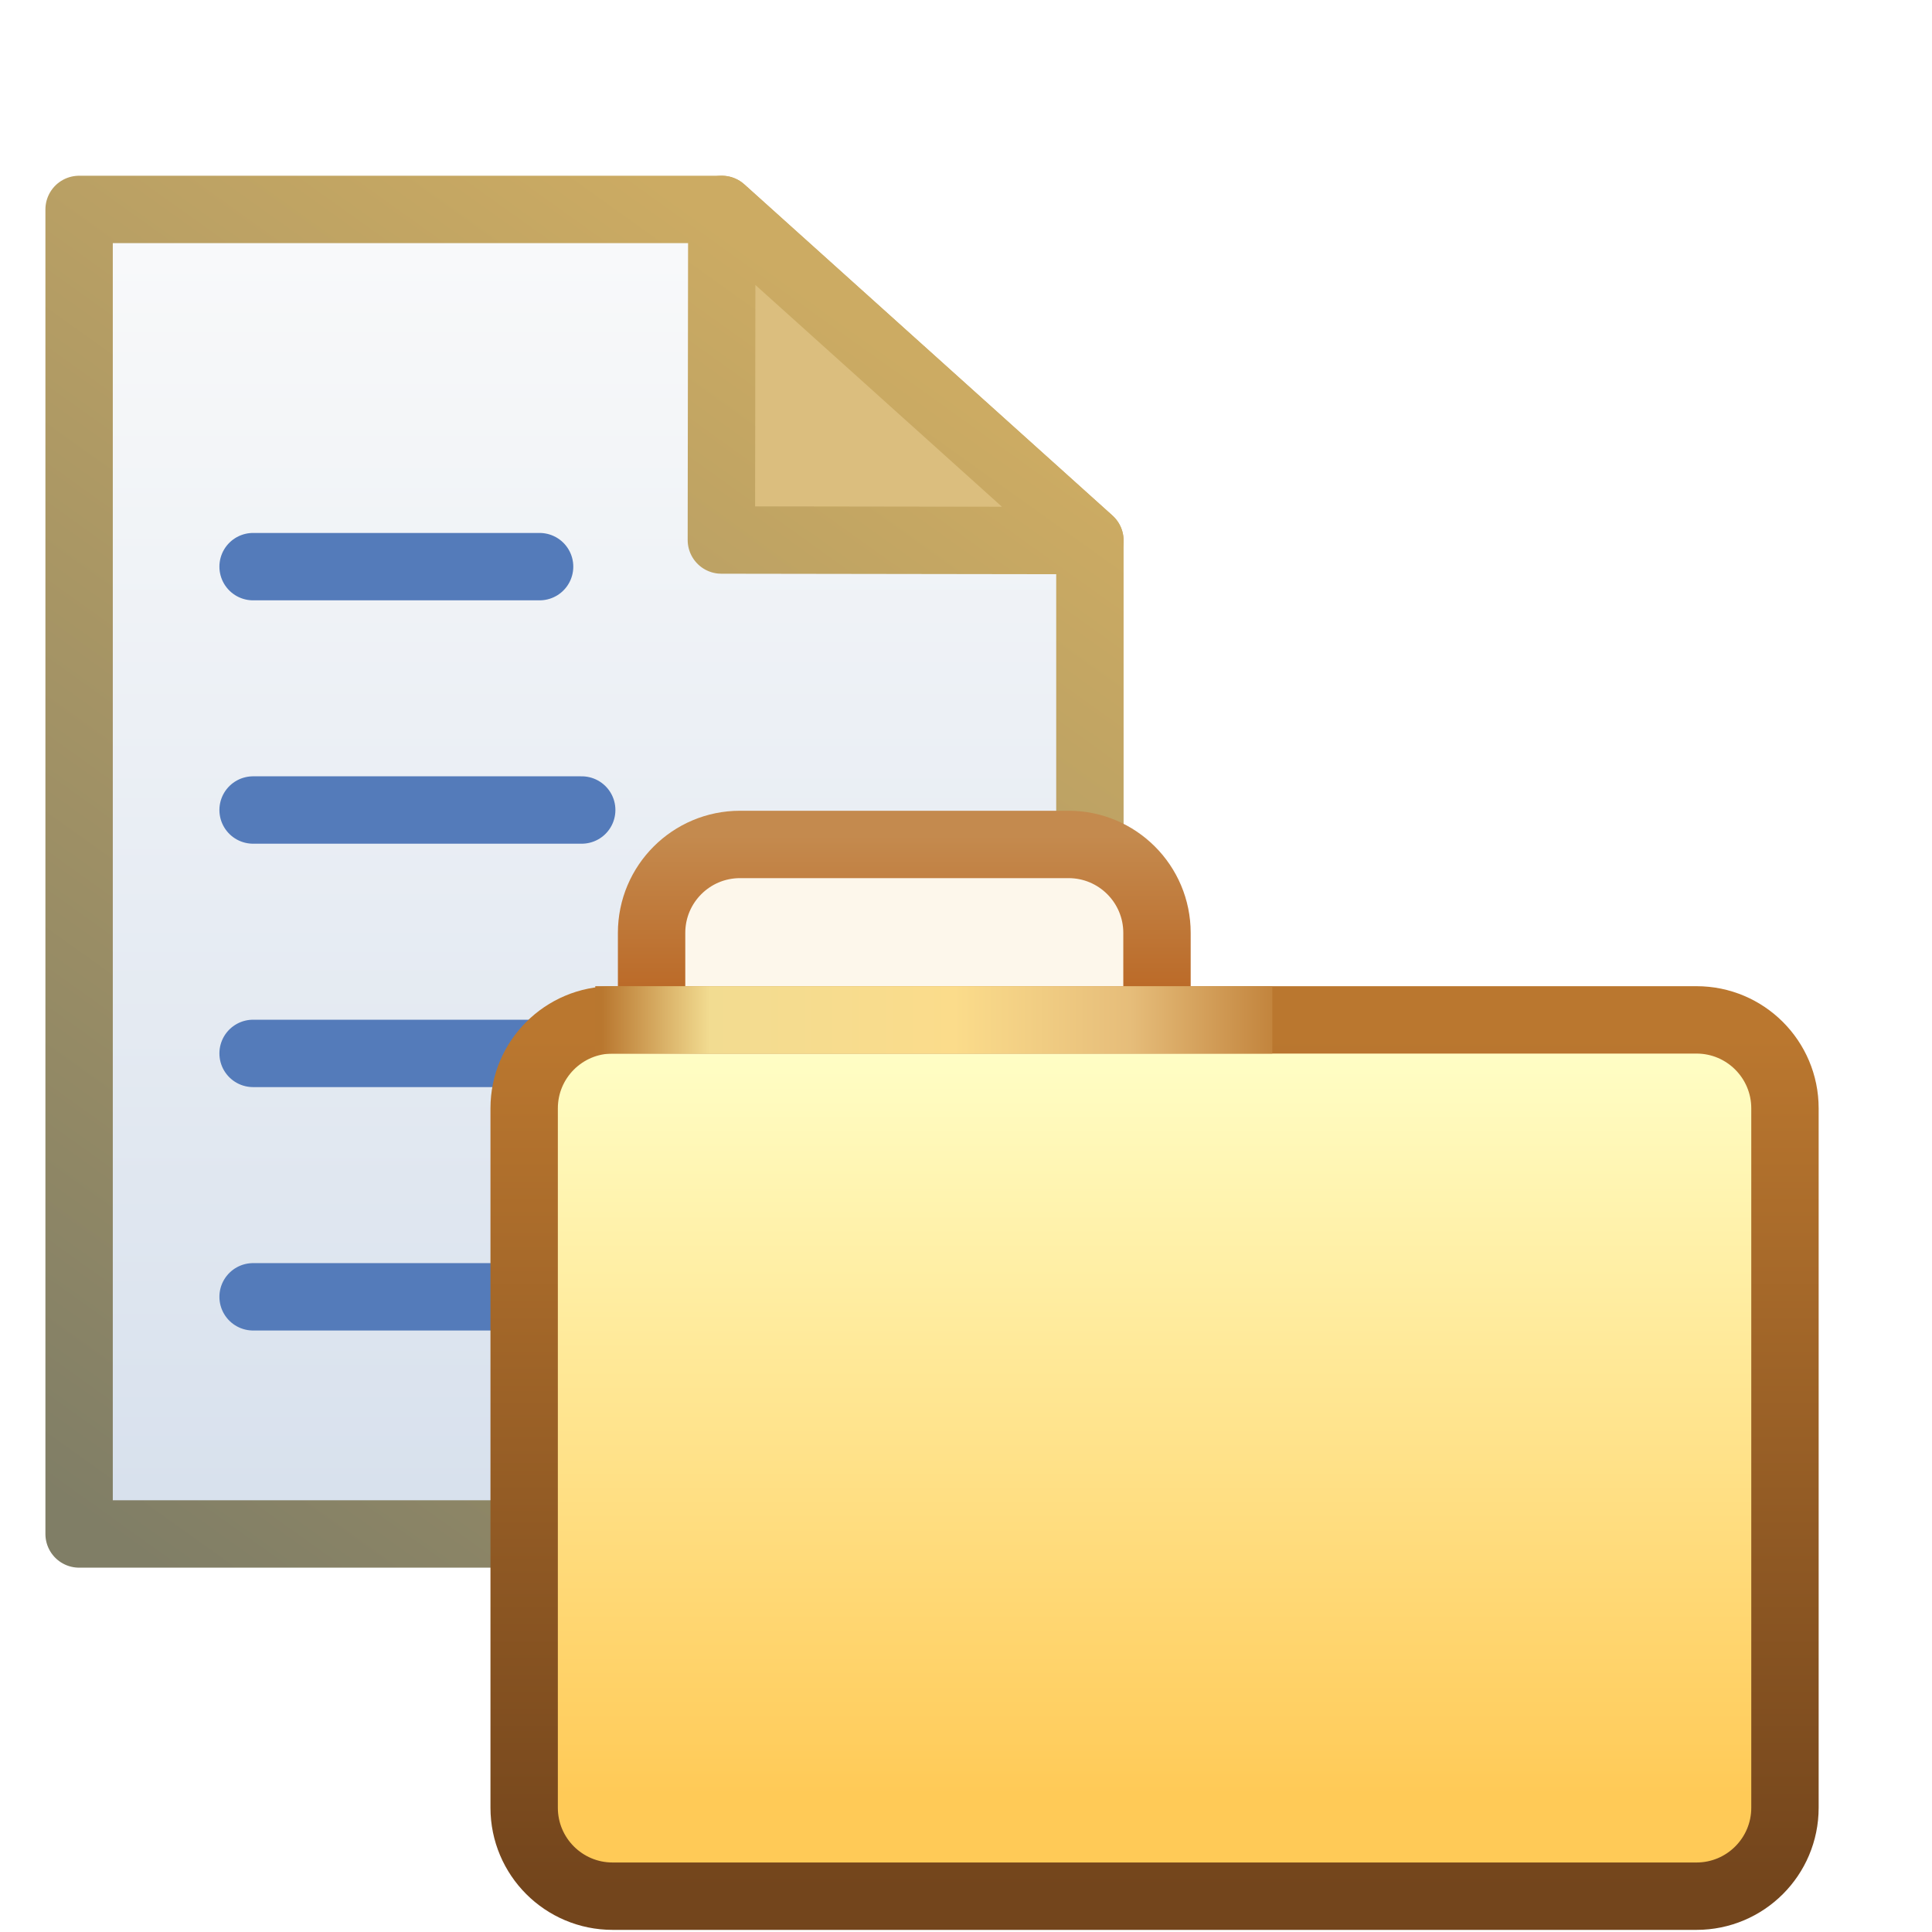
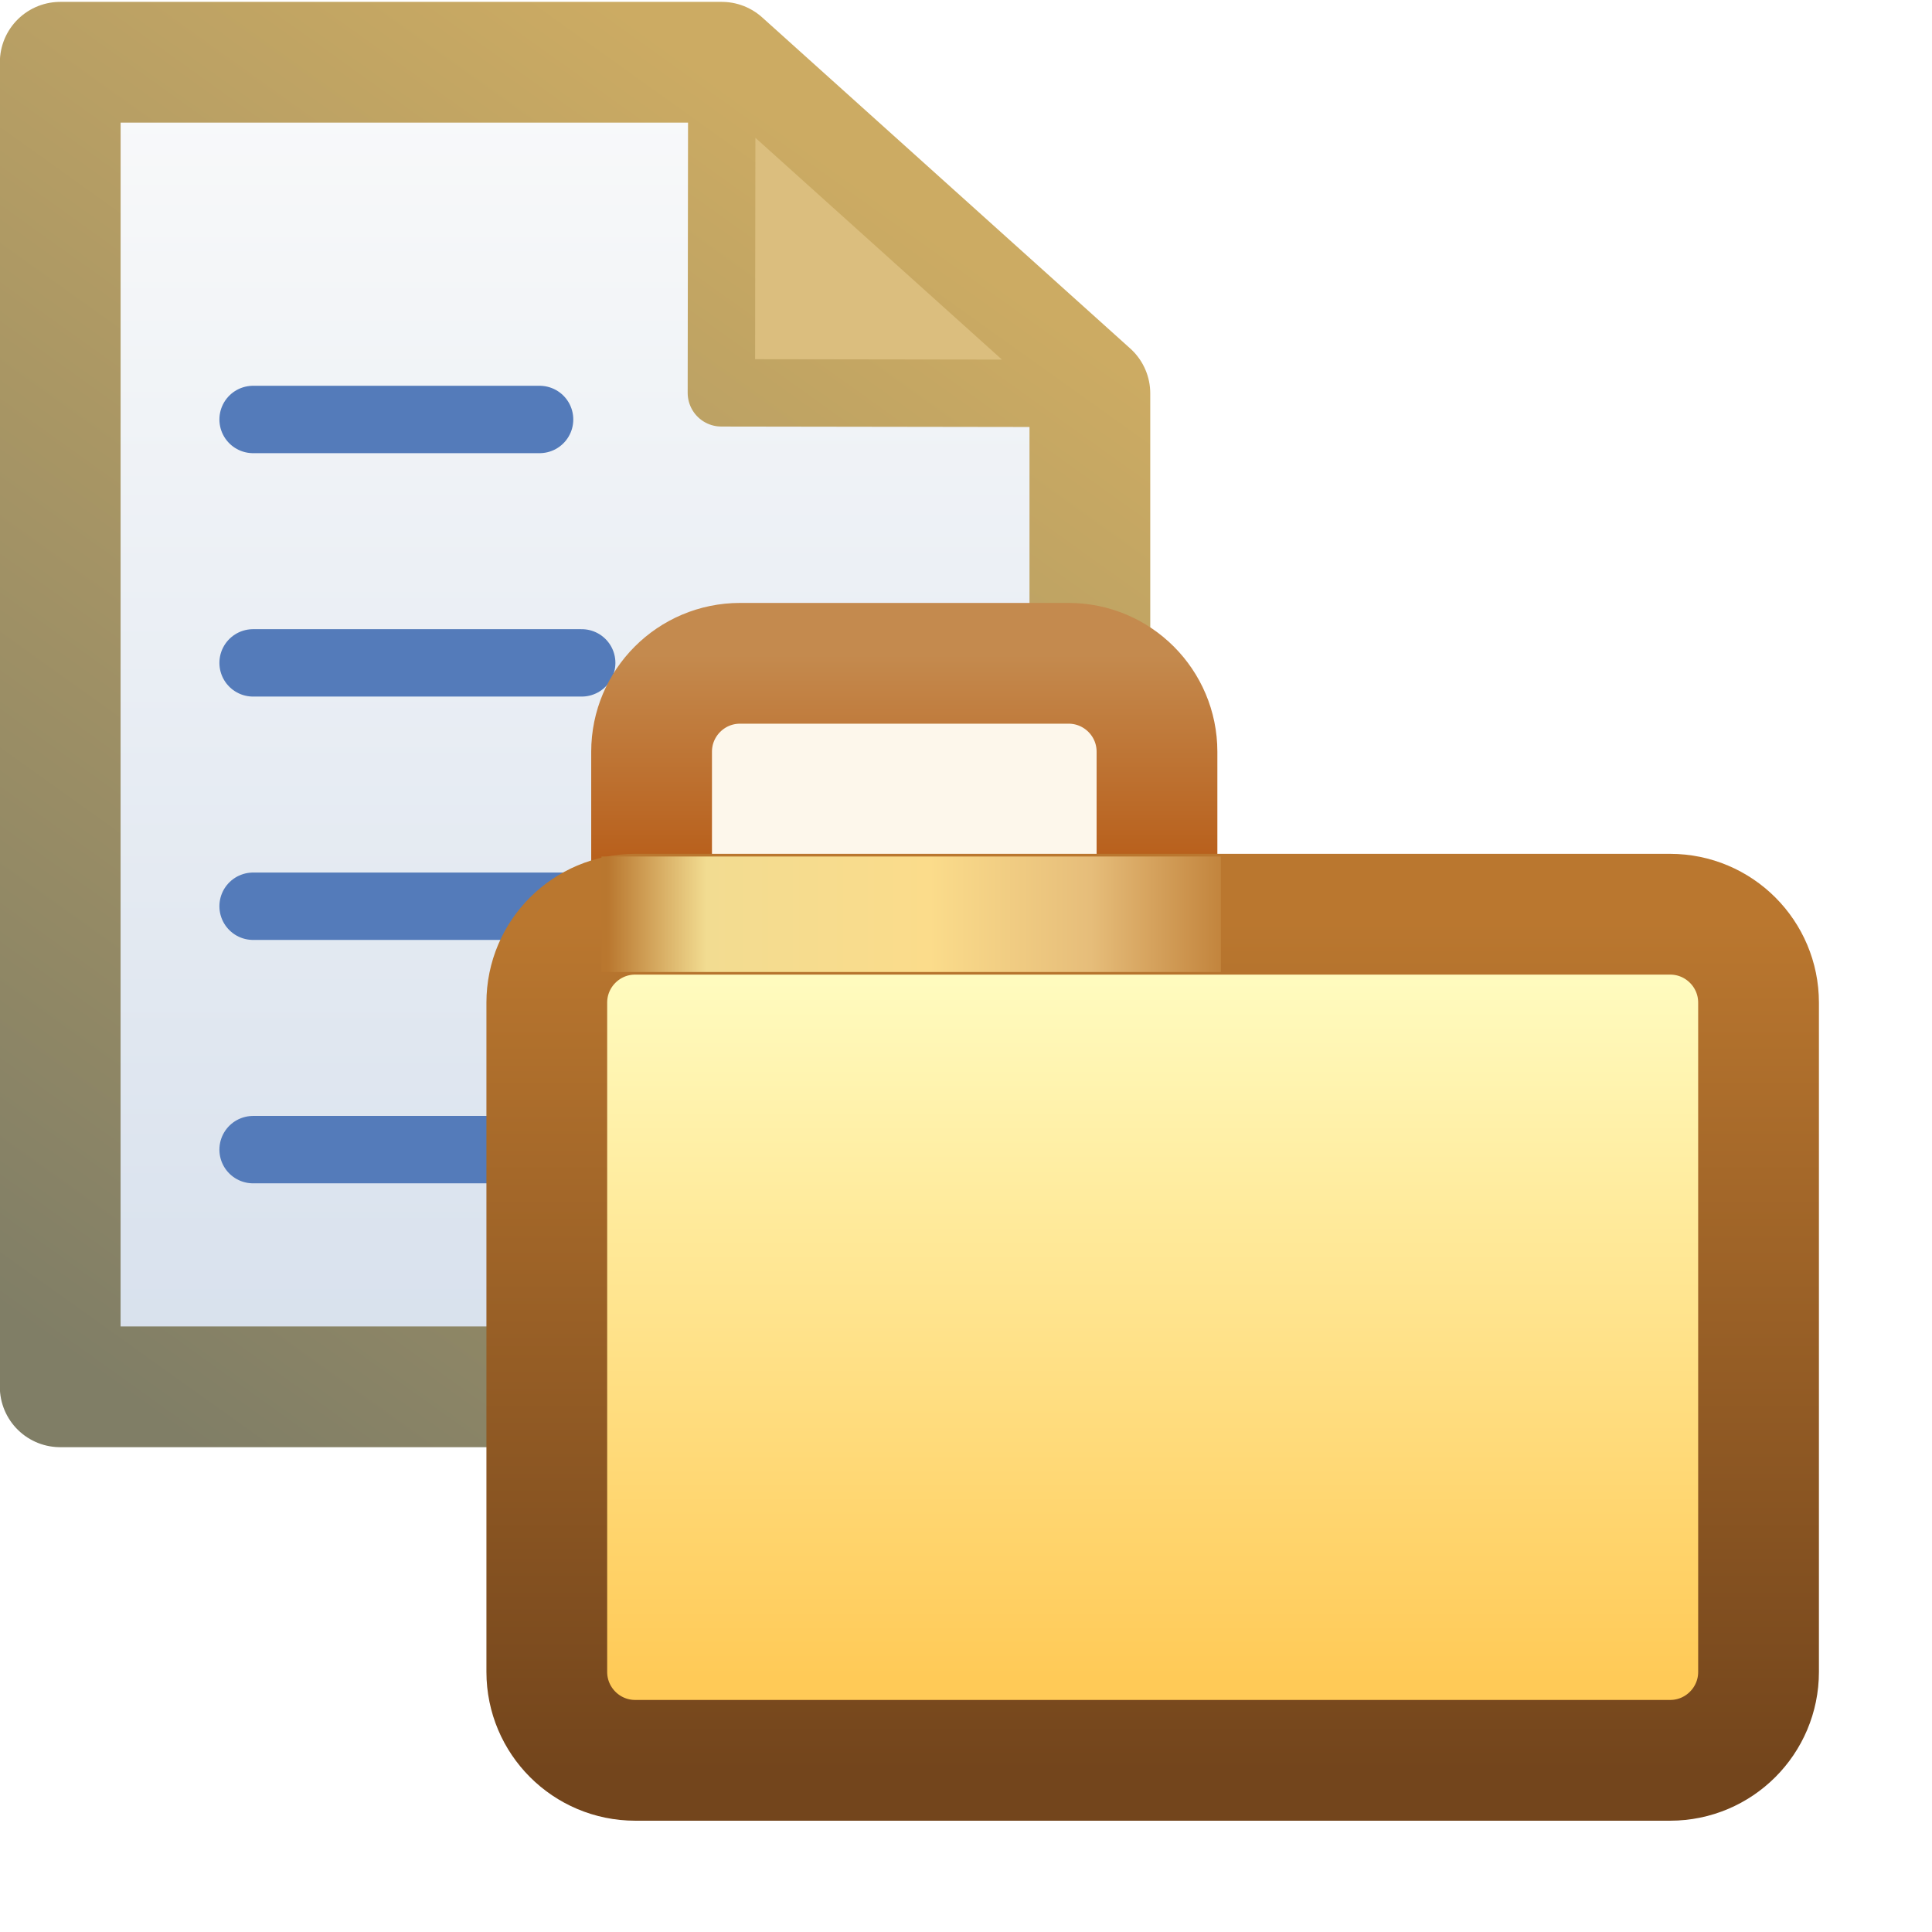
<svg xmlns="http://www.w3.org/2000/svg" xmlns:xlink="http://www.w3.org/1999/xlink" width="16" height="16" id="svg2" version="1.1">
  <defs id="defs4">
-     <linearGradient xlink:href="#linearGradient13826-7-7" id="linearGradient13832-8-7" x1="441.349" y1="387.304" x2="441.349" y2="350.531" gradientUnits="userSpaceOnUse" gradientTransform="translate(40,0)" />
+     <linearGradient xlink:href="#linearGradient13826-7-7" id="linearGradient13832-8-7" x1="441.349" y1="387.304" x2="441.349" y2="350.531" gradientUnits="userSpaceOnUse" gradientTransform="translate(40,-4.367763)" />
    <linearGradient id="linearGradient13826-7-7">
      <stop style="stop-color:#d8e1ed;stop-opacity:1" offset="0" id="stop13828-0-6" />
      <stop style="stop-color:#f8f9fa;stop-opacity:1" offset="1" id="stop13830-2-6" />
    </linearGradient>
-     <linearGradient xlink:href="#linearGradient13850-2-6" id="linearGradient13840-9-0" x1="428" y1="388.231" x2="452.5" y2="353.956" gradientUnits="userSpaceOnUse" gradientTransform="translate(40,0)" />
+     <linearGradient xlink:href="#linearGradient13850-2-6" id="linearGradient13840-9-0" x1="428" y1="388.231" x2="452.5" y2="353.956" gradientUnits="userSpaceOnUse" gradientTransform="translate(40,-4.367763)" />
    <linearGradient id="linearGradient13850-2-6">
      <stop id="stop13852-4-9" offset="0" style="stop-color:#807e66;stop-opacity:1;" />
      <stop id="stop13854-7-9" offset="1" style="stop-color:#ccab63;stop-opacity:1" />
    </linearGradient>
-     <linearGradient xlink:href="#linearGradient13856-0-9" id="linearGradient13848-8-3" x1="428" y1="388.231" x2="452.5" y2="353.956" gradientUnits="userSpaceOnUse" gradientTransform="translate(40,0)" />
+     <linearGradient xlink:href="#linearGradient13856-0-9" id="linearGradient13848-8-3" x1="428" y1="388.231" x2="452.5" y2="353.956" gradientUnits="userSpaceOnUse" gradientTransform="translate(40,-4.367763)" />
    <linearGradient id="linearGradient13856-0-9">
      <stop style="stop-color:#807e66;stop-opacity:1;" offset="0" id="stop13858-8-7" />
      <stop style="stop-color:#ccab63;stop-opacity:1" offset="1" id="stop13860-4-7" />
    </linearGradient>
-     <linearGradient xlink:href="#linearGradient13717-3-9" id="linearGradient13818-7-4" gradientUnits="userSpaceOnUse" gradientTransform="translate(-0.6187185,0.9722719)" x1="531.093" y1="366.789" x2="531.093" y2="372.918" />
+     <linearGradient xlink:href="#linearGradient13717-3-9" id="linearGradient13818-7-4" gradientUnits="userSpaceOnUse" gradientTransform="translate(-0.6187185,-4.403436)" x1="531.093" y1="366.789" x2="531.093" y2="372.918" />
    <linearGradient id="linearGradient13717-3-9">
      <stop style="stop-color:#c48a4e;stop-opacity:1;" offset="0" id="stop13719-9-6" />
      <stop style="stop-color:#b85f1b;stop-opacity:1" offset="1" id="stop13721-8-2" />
    </linearGradient>
-     <linearGradient xlink:href="#linearGradient13739-8-2" id="linearGradient13820-2-2" gradientUnits="userSpaceOnUse" x1="538.006" y1="396.223" x2="538.006" y2="374.212" />
+     <linearGradient xlink:href="#linearGradient13739-8-2" id="linearGradient13820-2-2" gradientUnits="userSpaceOnUse" x1="538.006" y1="396.223" x2="538.006" y2="374.212" gradientTransform="translate(0,-3.471811)" />
    <linearGradient id="linearGradient13739-8-2">
      <stop style="stop-color:#ffca57;stop-opacity:1" offset="0" id="stop13741-3-4" />
      <stop style="stop-color:#fffec5;stop-opacity:1" offset="1" id="stop13743-3-6" />
    </linearGradient>
-     <linearGradient xlink:href="#linearGradient13733-1-0" id="linearGradient13822-2-6" gradientUnits="userSpaceOnUse" x1="548.459" y1="398.988" x2="548.459" y2="373.774" />
+     <linearGradient xlink:href="#linearGradient13733-1-0" id="linearGradient13822-2-6" gradientUnits="userSpaceOnUse" x1="548.459" y1="398.988" x2="548.459" y2="373.774" gradientTransform="translate(0,-3.471811)" />
    <linearGradient id="linearGradient13733-1-0">
      <stop id="stop13735-7-6" offset="0" style="stop-color:#73451c;stop-opacity:1" />
      <stop id="stop13737-8-8" offset="1" style="stop-color:#ba772f;stop-opacity:1" />
    </linearGradient>
-     <linearGradient xlink:href="#linearGradient13799-7-9" id="linearGradient13824-1-1" gradientUnits="userSpaceOnUse" x1="523.008" y1="373.229" x2="543.914" y2="373.229" />
+     <linearGradient xlink:href="#linearGradient13799-7-9" id="linearGradient13824-1-1" gradientUnits="userSpaceOnUse" x1="523.008" y1="373.229" x2="543.914" y2="373.229" gradientTransform="matrix(0.9148607,0,0,1,44.69597,-3.135829)" />
    <linearGradient id="linearGradient13799-7-9">
      <stop style="stop-color:#b9772f;stop-opacity:1" offset="0" id="stop13801-4-8" />
      <stop id="stop13809-4-5" offset="0.154" style="stop-color:#f2dc91;stop-opacity:1" />
      <stop id="stop13807-7-9" offset="0.5" style="stop-color:#fbdc8b;stop-opacity:1" />
      <stop style="stop-color:#e6bd7a;stop-opacity:1" offset="0.75" id="stop13811-8-3" />
      <stop style="stop-color:#ba772f;stop-opacity:1" offset="1" id="stop13803-6-3" />
    </linearGradient>
  </defs>
  <g id="layer1" style="display:inline" transform="translate(0,-1036.362)">
    <g transform="matrix(0.279033,0,0,0.279033,-129.7928,940.6651)" style="display:inline" id="g13862">
-       <path id="rect13616" d="m 467.5,349.175 19.075,0 10.925,9.828 0,29.484 -15,0 -15,0 0,-19.656 z" style="fill:url(#linearGradient13832-8-7);fill-opacity:1;stroke:url(#linearGradient13840-9-0);stroke-width:2;stroke-linecap:round;stroke-linejoin:round;stroke-miterlimit:4;stroke-opacity:1;stroke-dashoffset:0" />
-       <path id="rect13616-6" d="m 486.575,349.175 10.925,9.828 -10.938,-0.016 z" style="fill:#dbbe7e;fill-opacity:1;stroke:url(#linearGradient13848-8-3);stroke-width:2;stroke-linecap:round;stroke-linejoin:round;stroke-miterlimit:4;stroke-opacity:1;stroke-dashoffset:0;display:inline" />
-       <path id="path13637" d="m 472.664,359.777 8.503,0" style="fill:none;stroke:#547bba;stroke-width:2;stroke-linecap:round;stroke-linejoin:miter;stroke-miterlimit:4;stroke-opacity:1;stroke-dasharray:none" />
-       <path id="path13637-8" d="m 472.664,367 9.753,0" style="fill:none;stroke:#547bba;stroke-width:2;stroke-linecap:round;stroke-linejoin:miter;stroke-miterlimit:4;stroke-opacity:1;stroke-dasharray:none;display:inline" />
-       <path id="path13637-8-4" d="m 472.664,374.224 21.753,0" style="fill:none;stroke:#547bba;stroke-width:2;stroke-linecap:round;stroke-linejoin:miter;stroke-miterlimit:4;stroke-opacity:1;stroke-dasharray:none;display:inline" />
-       <path id="path13637-8-4-5" d="m 472.664,381.448 21.753,0" style="fill:none;stroke:#547bba;stroke-width:2;stroke-linecap:round;stroke-linejoin:miter;stroke-miterlimit:4;stroke-opacity:1;stroke-dasharray:none;display:inline" />
+       <path id="rect13616" d="m 466.94,344.807 19.634,0 10.925,9.828 0,29.484 -15,0 -15.56,0 0,-19.656 z" style="fill:url(#linearGradient13832-8-7);fill-opacity:1;stroke:url(#linearGradient13840-9-0);stroke-width:3.584;stroke-linecap:round;stroke-linejoin:round;stroke-miterlimit:4;stroke-dasharray:none;stroke-dashoffset:0;stroke-opacity:1" />
+       <path id="rect13616-6" d="m 486.575,344.807 10.925,9.828 -10.938,-0.016 z" style="display:inline;fill:#dbbe7e;fill-opacity:1;stroke:url(#linearGradient13848-8-3);stroke-width:2;stroke-linecap:round;stroke-linejoin:round;stroke-miterlimit:4;stroke-dashoffset:0;stroke-opacity:1" />
+       <path id="path13637" d="m 472.664,355.409 8.503,0" style="fill:none;stroke:#547bba;stroke-width:2;stroke-linecap:round;stroke-linejoin:miter;stroke-miterlimit:4;stroke-dasharray:none;stroke-opacity:1" />
+       <path id="path13637-8" d="m 472.664,362.633 9.753,0" style="display:inline;fill:none;stroke:#547bba;stroke-width:2;stroke-linecap:round;stroke-linejoin:miter;stroke-miterlimit:4;stroke-dasharray:none;stroke-opacity:1" />
+       <path id="path13637-8-4" d="m 472.664,369.856 21.753,0" style="display:inline;fill:none;stroke:#547bba;stroke-width:2;stroke-linecap:round;stroke-linejoin:miter;stroke-miterlimit:4;stroke-dasharray:none;stroke-opacity:1" />
+       <path id="path13637-8-4-5" d="m 472.664,377.08 21.753,0" style="display:inline;fill:none;stroke:#547bba;stroke-width:2;stroke-linecap:round;stroke-linejoin:miter;stroke-miterlimit:4;stroke-dasharray:none;stroke-opacity:1" />
      <g transform="translate(-40,0)" id="g13813">
-         <rect style="fill:#fdf7eb;fill-opacity:1;stroke:url(#linearGradient13818-7-4);stroke-width:2;stroke-linecap:round;stroke-linejoin:round;stroke-miterlimit:4;stroke-opacity:1;stroke-dasharray:none;stroke-dashoffset:0;display:inline" id="rect13693-3" width="15" height="16.625" x="524.491" y="368.022" rx="2.625" ry="2.625" />
-         <rect style="fill:url(#linearGradient13820-2-2);fill-opacity:1;stroke:url(#linearGradient13822-2-6);stroke-width:2;stroke-linecap:round;stroke-linejoin:round;stroke-miterlimit:4;stroke-opacity:1;stroke-dasharray:none;stroke-dashoffset:0" id="rect13693" width="37.42" height="26.008" x="520.709" y="373.229" rx="2.625" ry="2.625" />
-         <path style="fill:none;stroke:url(#linearGradient13824-1-1);stroke-width:2;stroke-linecap:butt;stroke-linejoin:miter;stroke-miterlimit:4;stroke-opacity:1;stroke-dasharray:none" d="m 522.82,373.229 20.094,0" id="path13797" />
+         <rect style="display:inline;fill:#fdf7eb;fill-opacity:1;stroke:url(#linearGradient13818-7-4);stroke-width:3.584;stroke-linecap:round;stroke-linejoin:round;stroke-miterlimit:4;stroke-dasharray:none;stroke-dashoffset:0;stroke-opacity:1" id="rect13693-3" width="15" height="16.625" x="524.491" y="362.646" rx="2.625" ry="2.625" />
+         <rect style="fill:url(#linearGradient13820-2-2);fill-opacity:1;stroke:url(#linearGradient13822-2-6);stroke-width:3.584;stroke-linecap:round;stroke-linejoin:round;stroke-miterlimit:4;stroke-dasharray:none;stroke-dashoffset:0;stroke-opacity:1" id="rect13693" width="35.964" height="25.112" x="521.381" y="370.093" rx="2.625" ry="2.625" />
+         <path style="fill:none;stroke:url(#linearGradient13824-1-1);stroke-width:3.428;stroke-linecap:butt;stroke-linejoin:miter;stroke-miterlimit:4;stroke-dasharray:none;stroke-opacity:1" d="m 523.004,370.094 18.383,0" id="path13797" />
      </g>
    </g>
  </g>
</svg>
